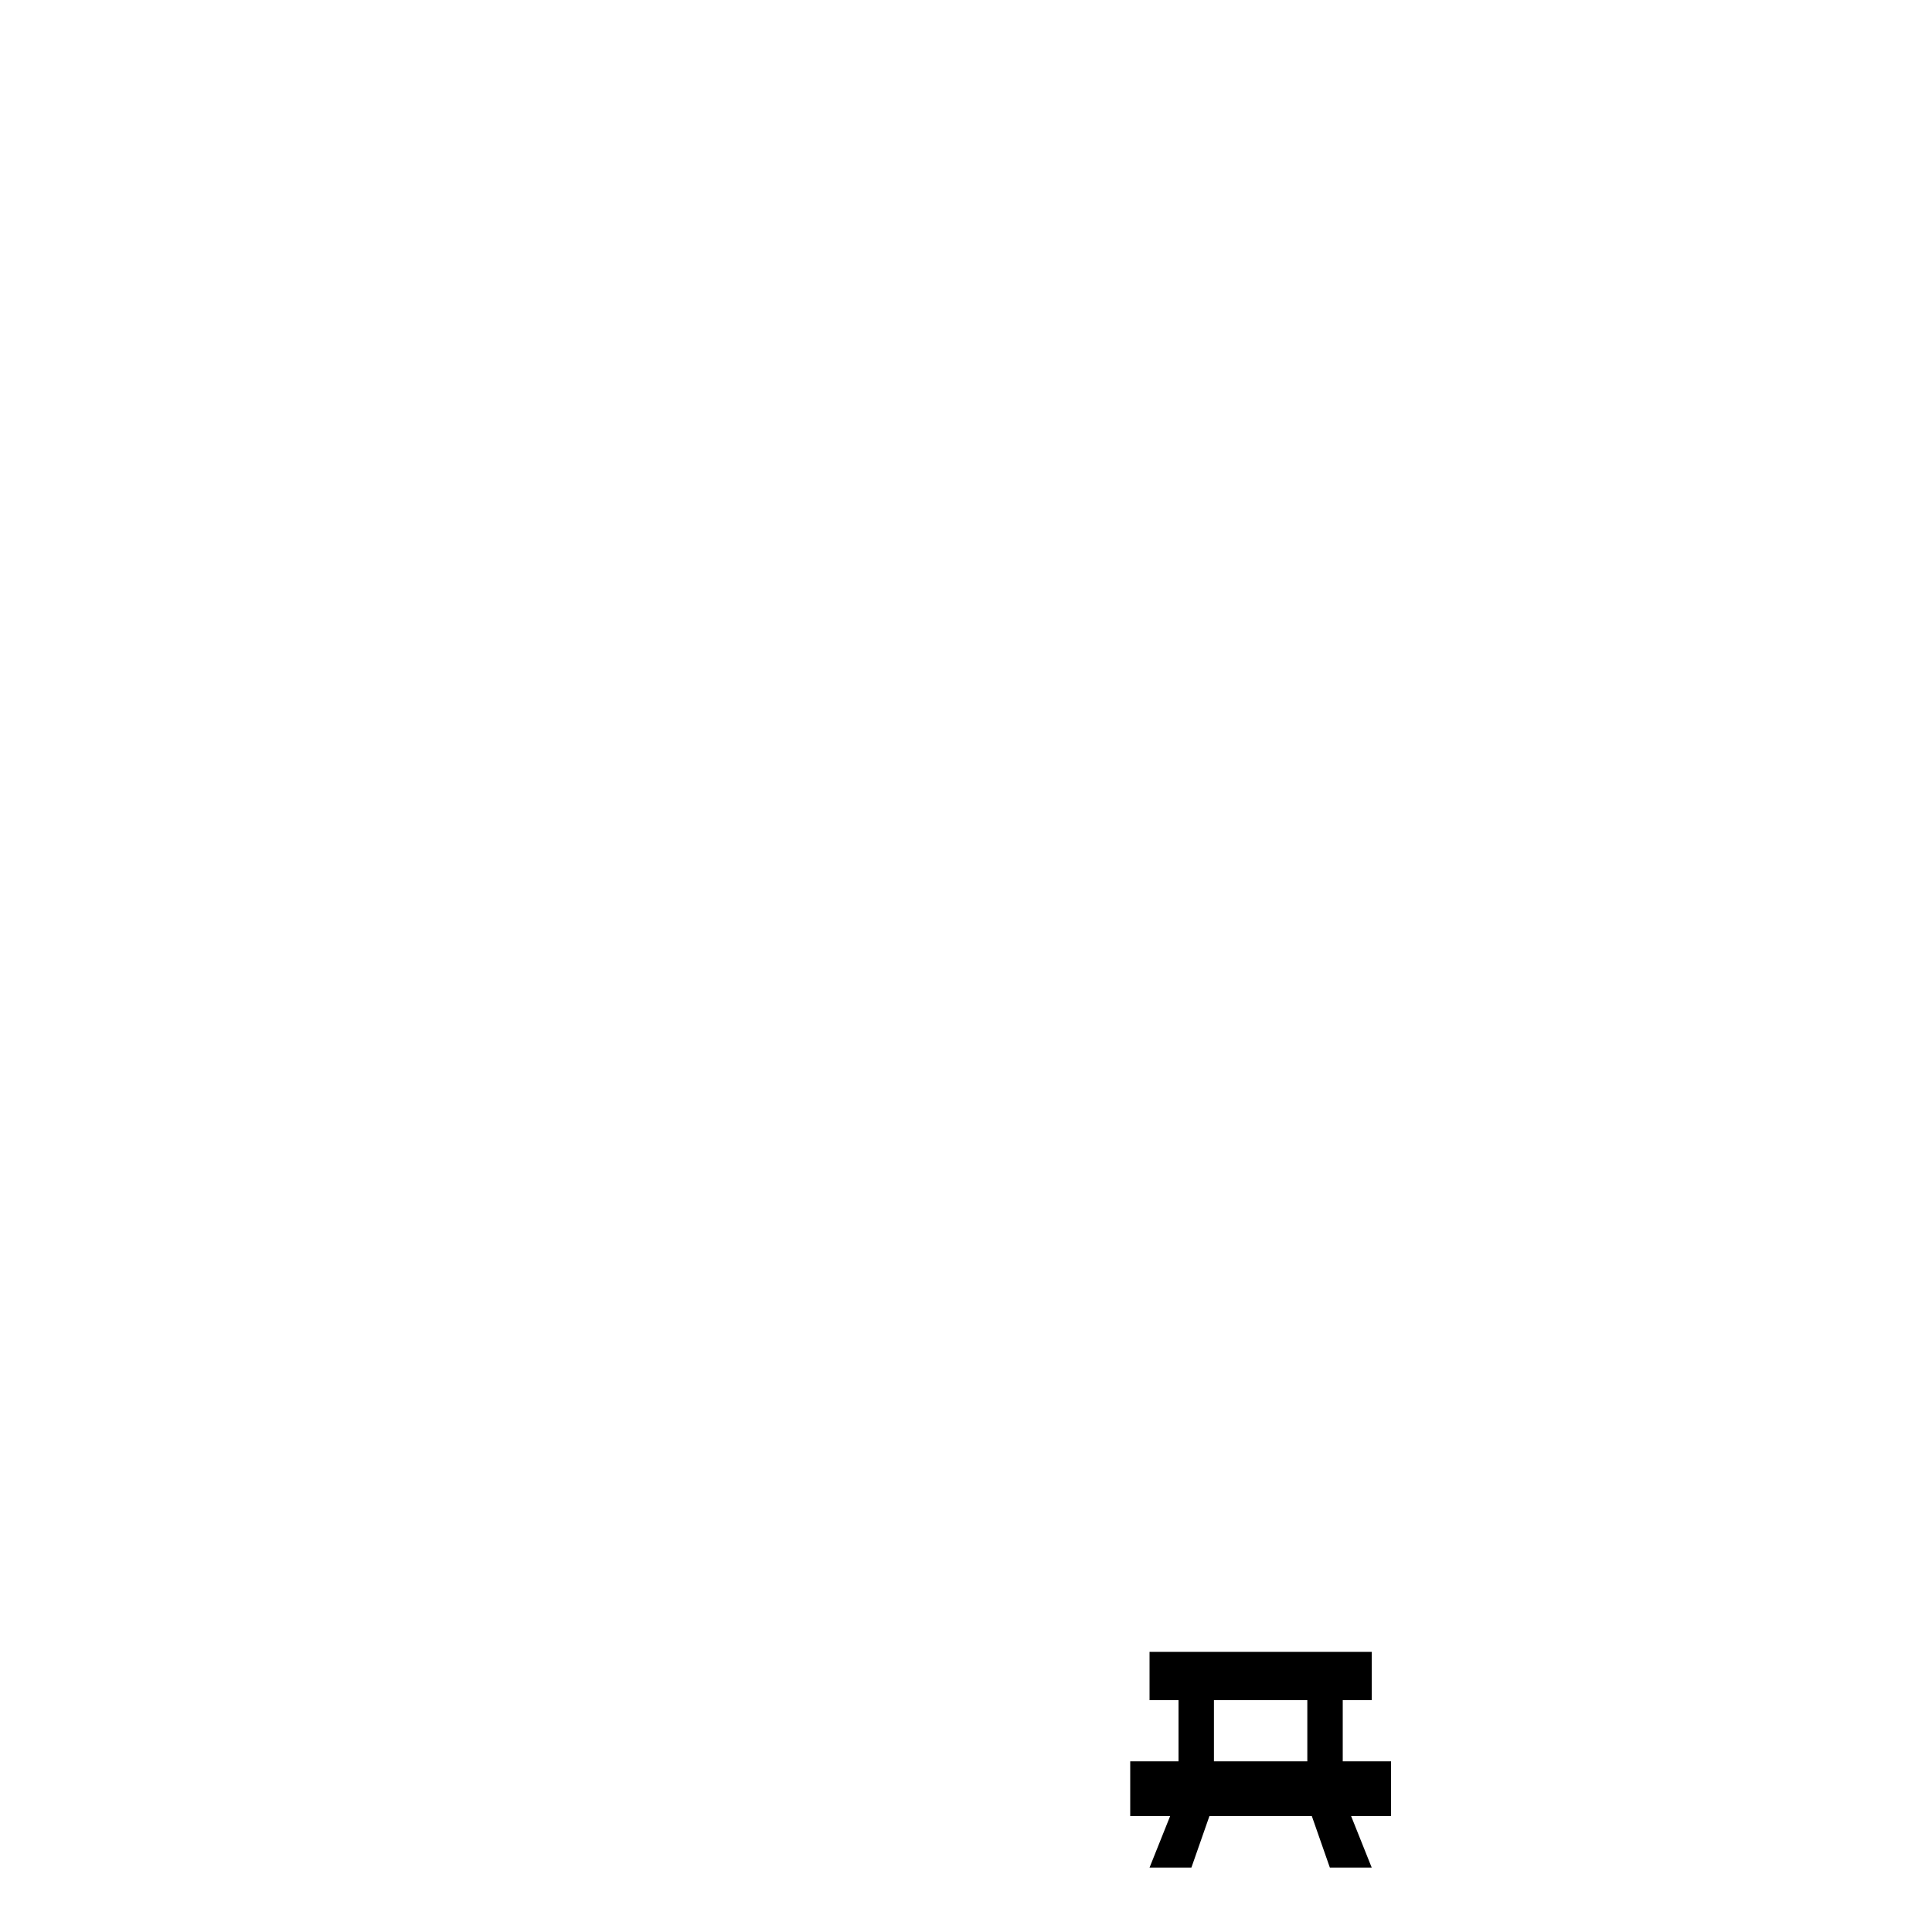
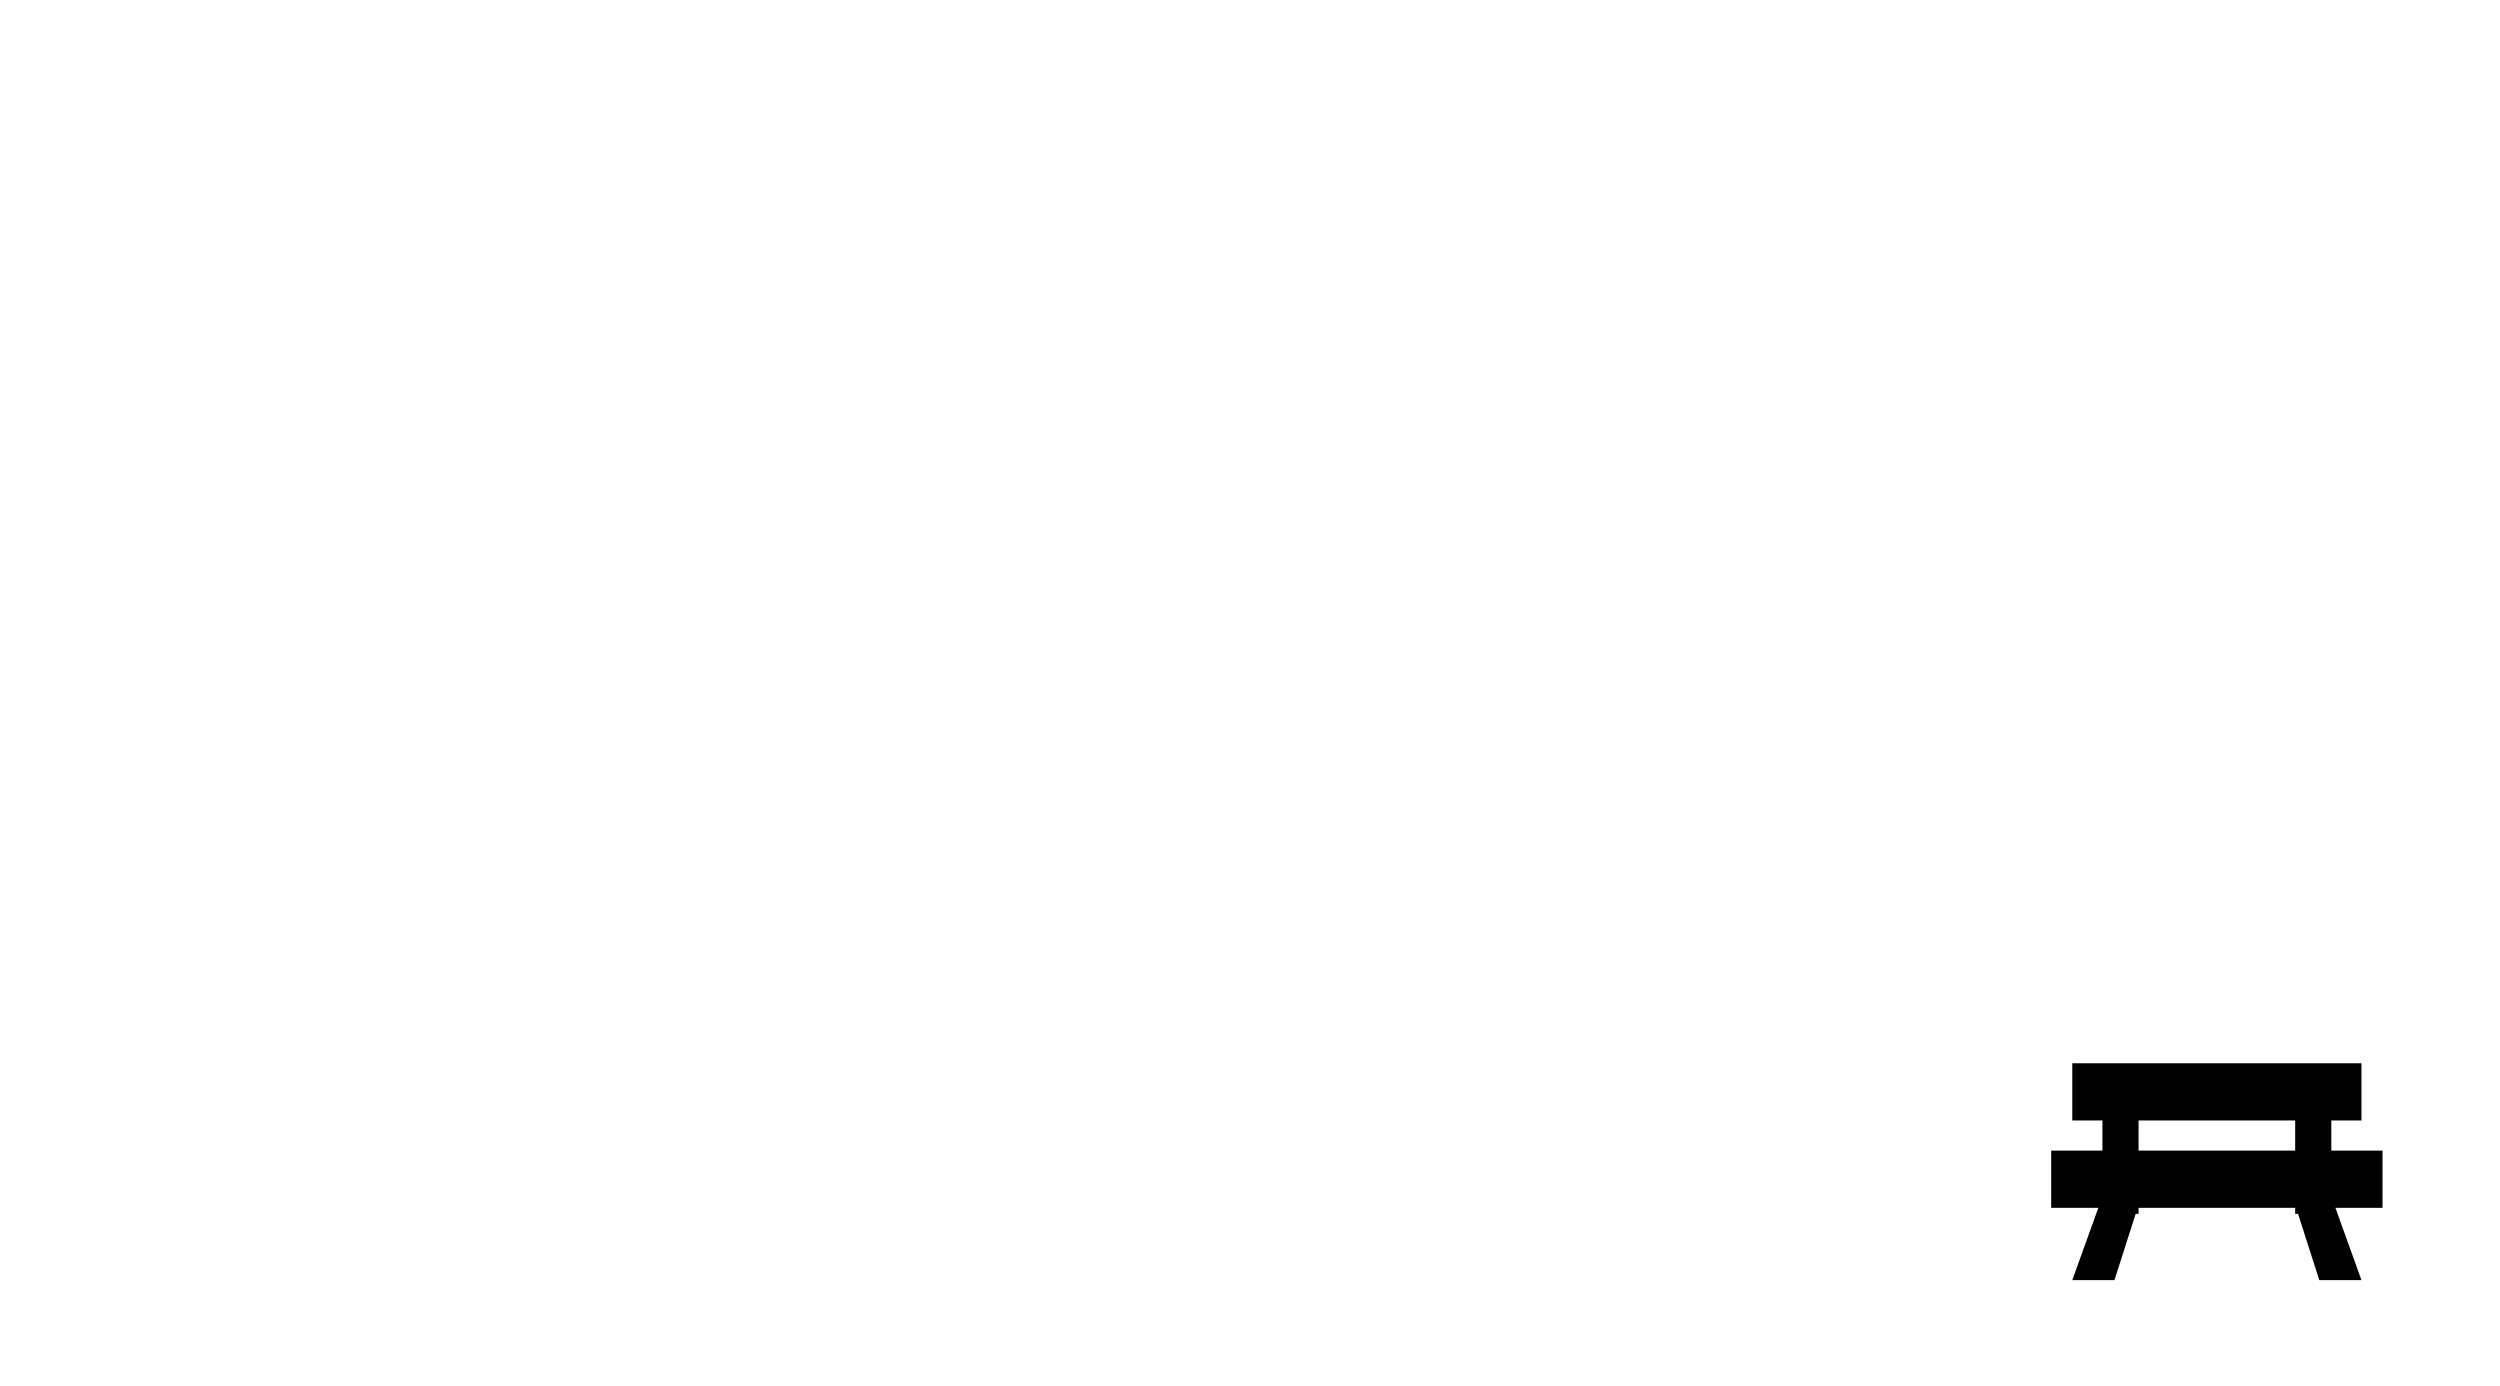
- <svg xmlns="http://www.w3.org/2000/svg" viewBox="0 -20 120 120">
-   <path class="fg" d="M73.2 83H75.4V91H73.2ZM81.2 83H83.4V91H81.2ZM73 92L75.4 92L74 96L71.4 96ZM81.2 92L83.6 92L85.2 96L82.6 96ZM71.4 82.6H85.2V85.6H71.4Z" />
-   <rect class="bg" x="72.8" y="84" width="11" height="0.2" />
-   <rect class="fg" x="70.2" y="89.4" width="16.2" height="3.4" />
-   <rect class="bg" x="71.6" y="90.8" width="13.4" height="0.6" />
+ <svg xmlns="http://www.w3.org/2000/svg" viewBox="-14 0 166 92">
+   <path class="fg" d="M125.6 71.6H128V80.6H125.6ZM138.4 71.6H140.8V80.6H138.4ZM125.4 80L128 80L126.4 85L123.6 85ZM138.4 80L141 80L142.8 85L140 85ZM123.6 70.6H142.8V74.4H123.6Z" />
+   <rect class="bg" x="125.2" y="72.2" width="16" height="0.6" />
+   <rect class="fg" x="122.2" y="76.4" width="22" height="3.8" />
+   <rect class="bg" x="123.8" y="78" width="18.8" height="0.6" />
</svg>
